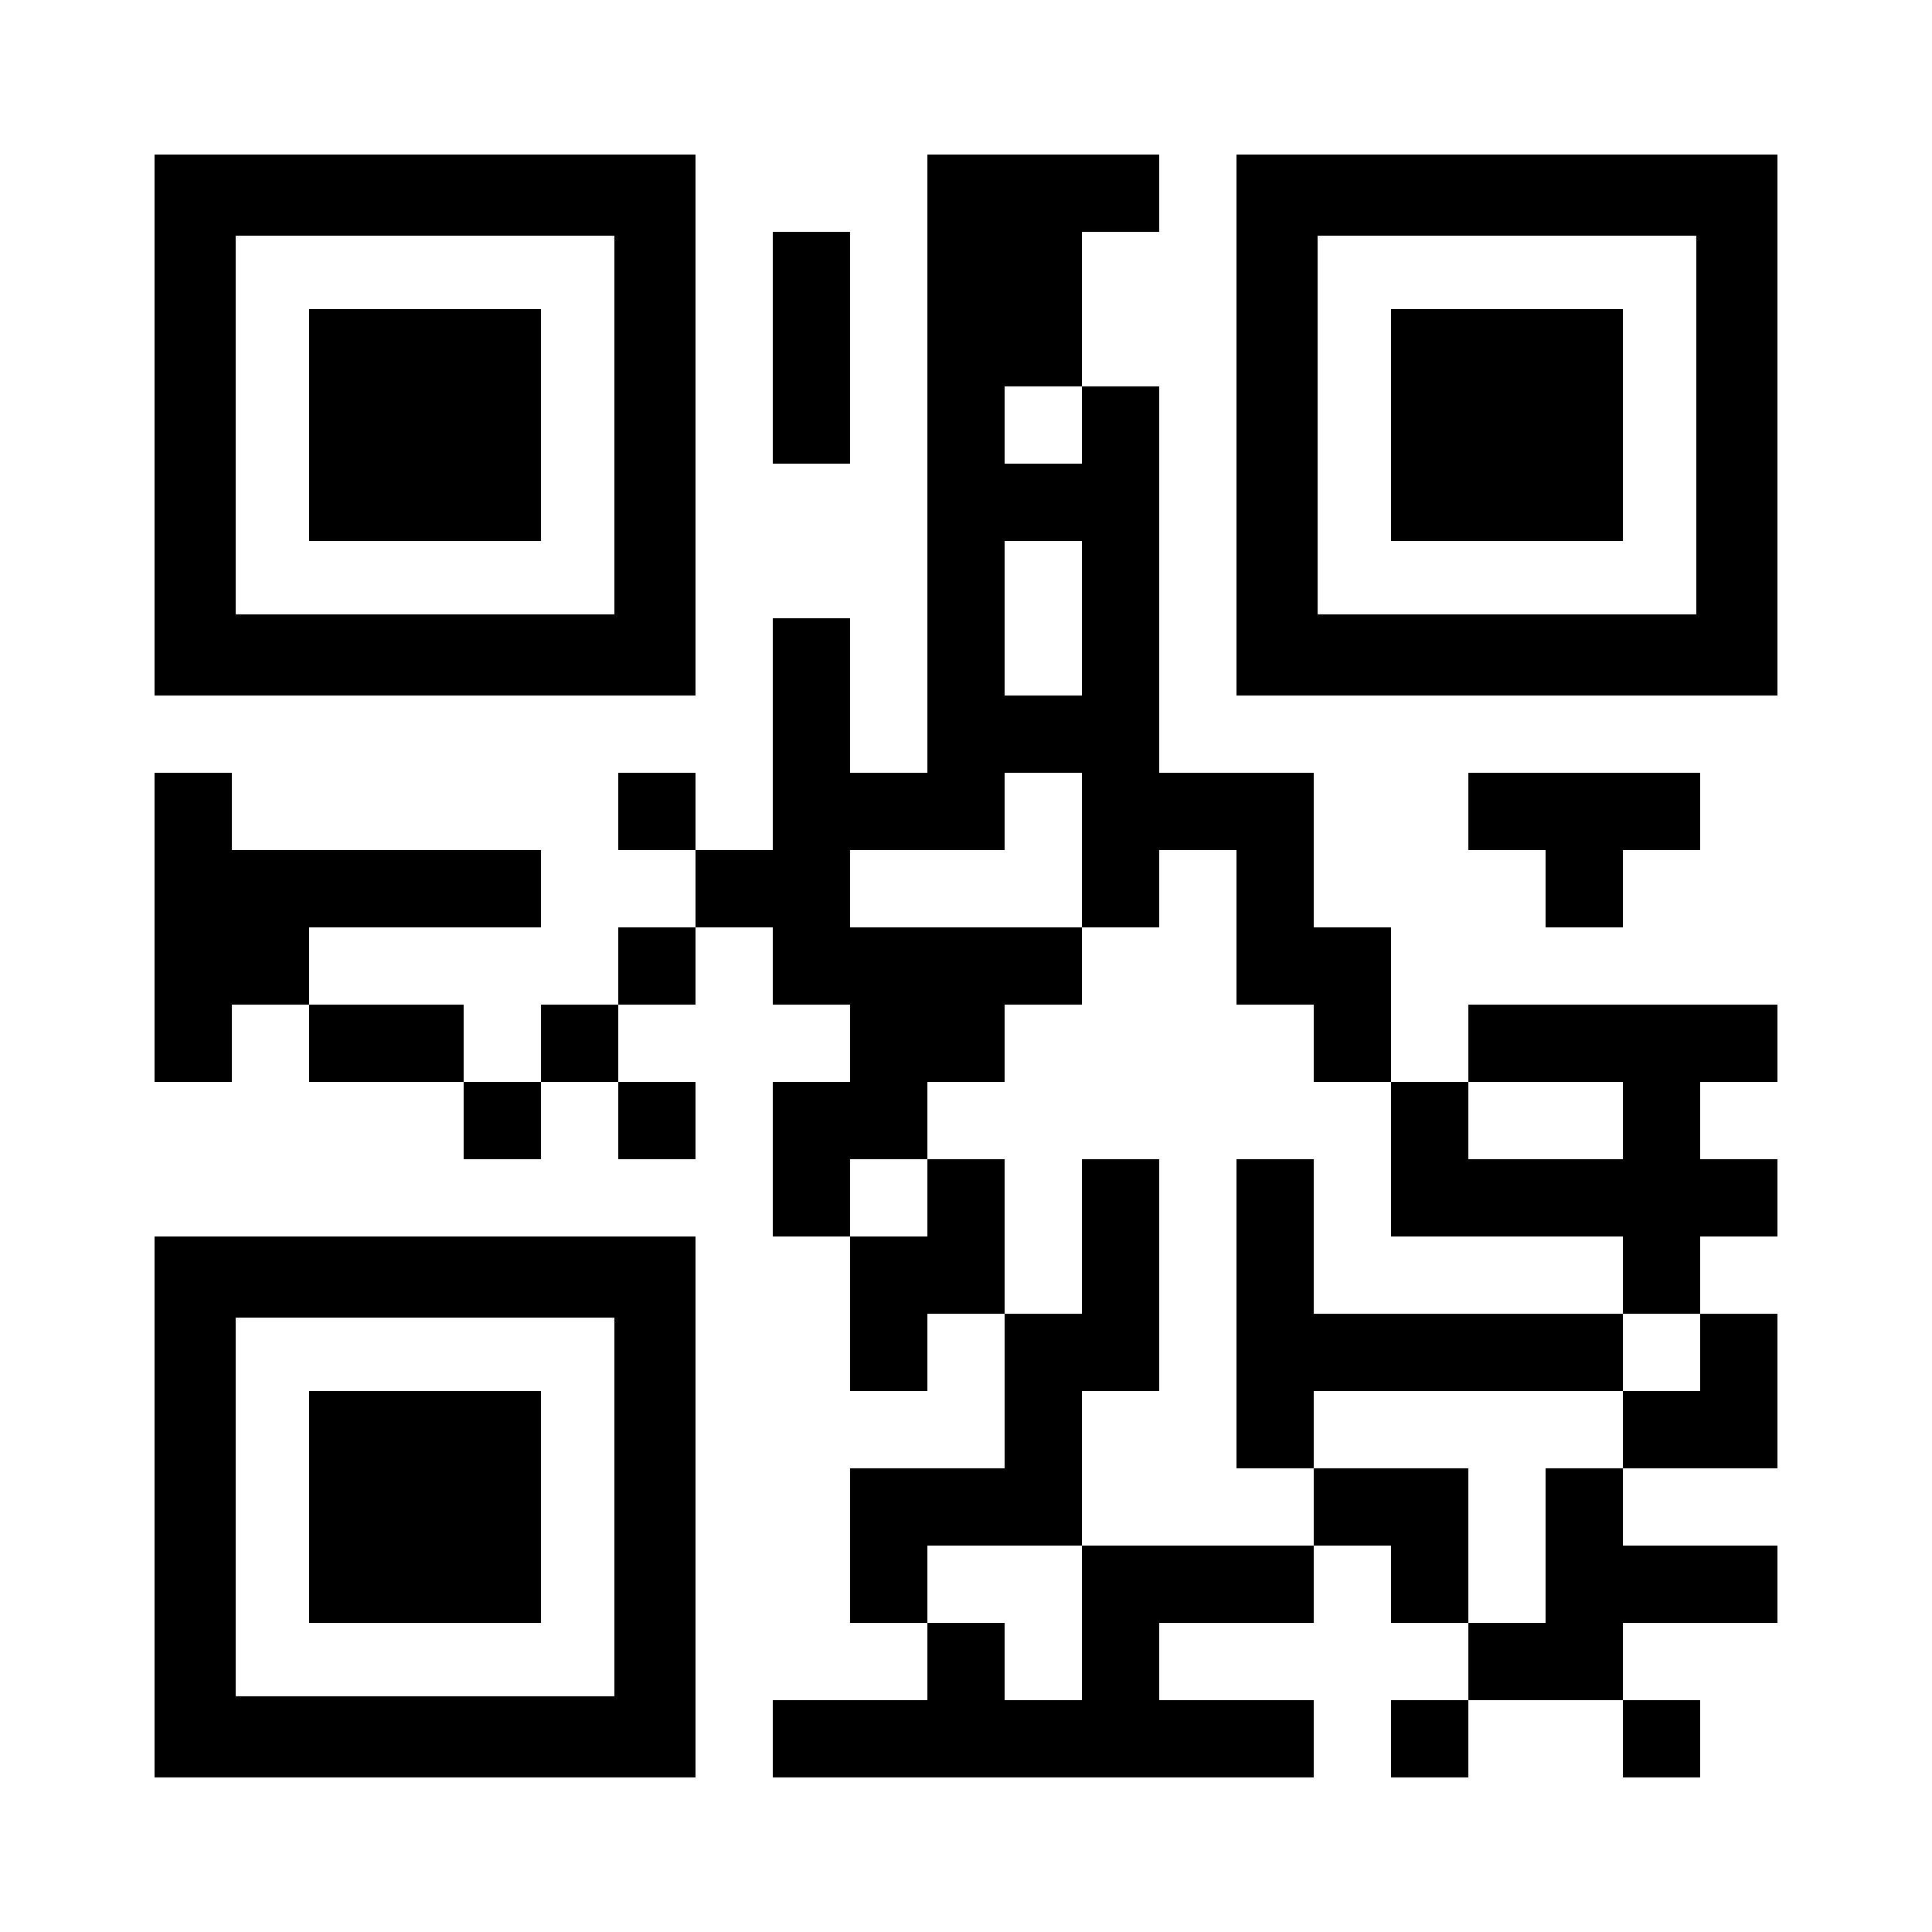
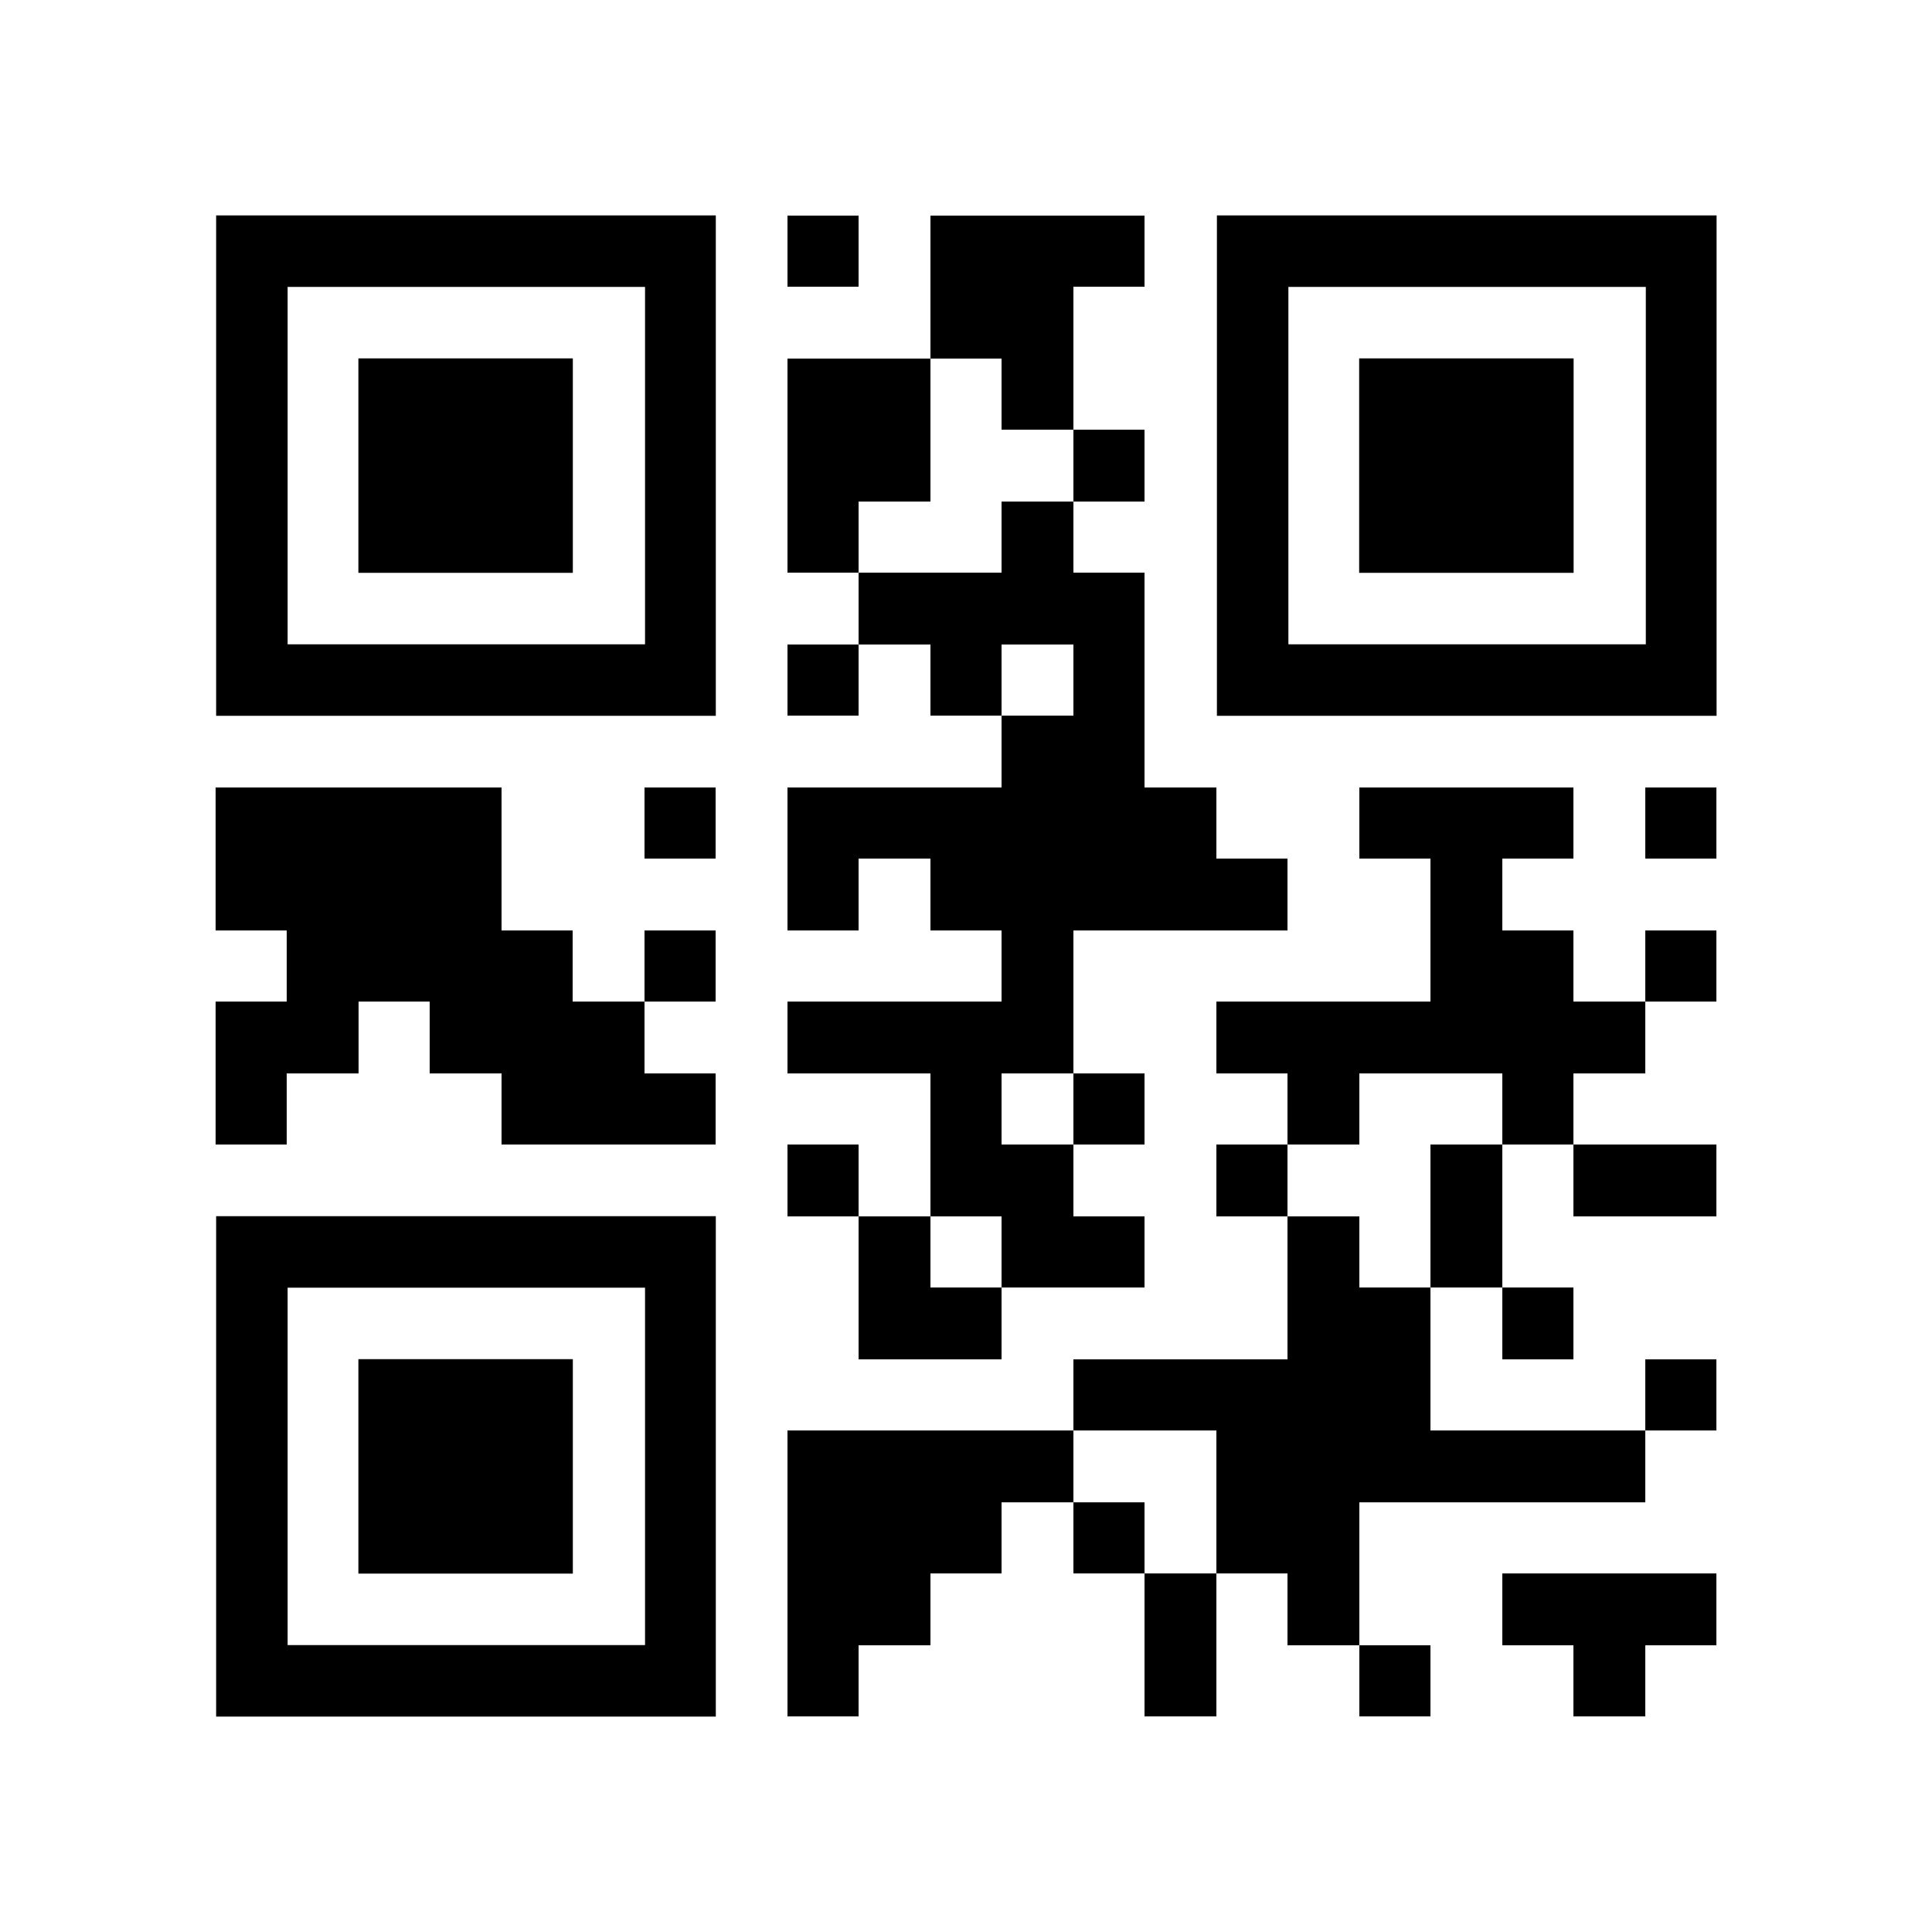
- <svg xmlns="http://www.w3.org/2000/svg" version="1.1" id="Layer_1" x="0px" y="0px" width="1200px" height="1200px" viewBox="0 0 1200 1200" enable-background="new 0 0 1200 1200" xml:space="preserve">
-   <rect x="0" y="0" width="1200" height="1200" fill="rgb(255,255,255)" />
-   <g transform="translate(96,96)">
-     <g transform="translate(480,0) scale(0.48,0.48)">
-       <g transform="" style="fill: rgb(0, 0, 0);">
-         <rect width="100" height="100" />
-       </g>
-     </g>
-     <g transform="translate(528,0) scale(0.48,0.48)">
-       <g transform="" style="fill: rgb(0, 0, 0);">
-         <rect width="100" height="100" />
-       </g>
-     </g>
-     <g transform="translate(576,0) scale(0.48,0.48)">
-       <g transform="" style="fill: rgb(0, 0, 0);">
-         <rect width="100" height="100" />
-       </g>
-     </g>
-     <g transform="translate(384,48) scale(0.48,0.48)">
-       <g transform="" style="fill: rgb(0, 0, 0);">
-         <rect width="100" height="100" />
-       </g>
-     </g>
-     <g transform="translate(480,48) scale(0.48,0.48)">
-       <g transform="" style="fill: rgb(0, 0, 0);">
-         <rect width="100" height="100" />
-       </g>
-     </g>
-     <g transform="translate(528,48) scale(0.48,0.48)">
-       <g transform="" style="fill: rgb(0, 0, 0);">
-         <rect width="100" height="100" />
-       </g>
-     </g>
-     <g transform="translate(384,96) scale(0.48,0.48)">
-       <g transform="" style="fill: rgb(0, 0, 0);">
-         <rect width="100" height="100" />
-       </g>
-     </g>
-     <g transform="translate(480,96) scale(0.48,0.48)">
-       <g transform="" style="fill: rgb(0, 0, 0);">
-         <rect width="100" height="100" />
-       </g>
-     </g>
-     <g transform="translate(528,96) scale(0.48,0.48)">
-       <g transform="" style="fill: rgb(0, 0, 0);">
-         <rect width="100" height="100" />
-       </g>
-     </g>
-     <g transform="translate(384,144) scale(0.48,0.48)">
-       <g transform="" style="fill: rgb(0, 0, 0);">
-         <rect width="100" height="100" />
-       </g>
-     </g>
-     <g transform="translate(480,144) scale(0.48,0.48)">
-       <g transform="" style="fill: rgb(0, 0, 0);">
-         <rect width="100" height="100" />
-       </g>
-     </g>
-     <g transform="translate(576,144) scale(0.48,0.48)">
-       <g transform="" style="fill: rgb(0, 0, 0);">
-         <rect width="100" height="100" />
-       </g>
-     </g>
-     <g transform="translate(480,192) scale(0.48,0.48)">
-       <g transform="" style="fill: rgb(0, 0, 0);">
-         <rect width="100" height="100" />
-       </g>
-     </g>
-     <g transform="translate(528,192) scale(0.48,0.48)">
-       <g transform="" style="fill: rgb(0, 0, 0);">
-         <rect width="100" height="100" />
-       </g>
-     </g>
-     <g transform="translate(576,192) scale(0.48,0.48)">
-       <g transform="" style="fill: rgb(0, 0, 0);">
-         <rect width="100" height="100" />
-       </g>
-     </g>
-     <g transform="translate(480,240) scale(0.48,0.48)">
-       <g transform="" style="fill: rgb(0, 0, 0);">
-         <rect width="100" height="100" />
-       </g>
-     </g>
-     <g transform="translate(576,240) scale(0.48,0.48)">
-       <g transform="" style="fill: rgb(0, 0, 0);">
-         <rect width="100" height="100" />
-       </g>
-     </g>
-     <g transform="translate(384,288) scale(0.48,0.48)">
-       <g transform="" style="fill: rgb(0, 0, 0);">
-         <rect width="100" height="100" />
-       </g>
-     </g>
-     <g transform="translate(480,288) scale(0.48,0.48)">
-       <g transform="" style="fill: rgb(0, 0, 0);">
-         <rect width="100" height="100" />
-       </g>
-     </g>
-     <g transform="translate(576,288) scale(0.48,0.48)">
-       <g transform="" style="fill: rgb(0, 0, 0);">
-         <rect width="100" height="100" />
-       </g>
-     </g>
-     <g transform="translate(384,336) scale(0.48,0.48)">
-       <g transform="" style="fill: rgb(0, 0, 0);">
-         <rect width="100" height="100" />
-       </g>
-     </g>
-     <g transform="translate(480,336) scale(0.48,0.48)">
-       <g transform="" style="fill: rgb(0, 0, 0);">
-         <rect width="100" height="100" />
-       </g>
-     </g>
-     <g transform="translate(528,336) scale(0.48,0.48)">
-       <g transform="" style="fill: rgb(0, 0, 0);">
-         <rect width="100" height="100" />
-       </g>
-     </g>
-     <g transform="translate(576,336) scale(0.48,0.48)">
-       <g transform="" style="fill: rgb(0, 0, 0);">
-         <rect width="100" height="100" />
-       </g>
-     </g>
-     <g transform="translate(0,384) scale(0.48,0.48)">
-       <g transform="" style="fill: rgb(0, 0, 0);">
-         <rect width="100" height="100" />
-       </g>
-     </g>
-     <g transform="translate(288,384) scale(0.48,0.48)">
-       <g transform="" style="fill: rgb(0, 0, 0);">
-         <rect width="100" height="100" />
-       </g>
-     </g>
-     <g transform="translate(384,384) scale(0.48,0.48)">
-       <g transform="" style="fill: rgb(0, 0, 0);">
-         <rect width="100" height="100" />
-       </g>
-     </g>
-     <g transform="translate(432,384) scale(0.48,0.48)">
-       <g transform="" style="fill: rgb(0, 0, 0);">
-         <rect width="100" height="100" />
-       </g>
-     </g>
-     <g transform="translate(480,384) scale(0.48,0.48)">
-       <g transform="" style="fill: rgb(0, 0, 0);">
-         <rect width="100" height="100" />
-       </g>
-     </g>
-     <g transform="translate(576,384) scale(0.48,0.48)">
-       <g transform="" style="fill: rgb(0, 0, 0);">
-         <rect width="100" height="100" />
-       </g>
-     </g>
-     <g transform="translate(624,384) scale(0.48,0.48)">
-       <g transform="" style="fill: rgb(0, 0, 0);">
-         <rect width="100" height="100" />
-       </g>
-     </g>
-     <g transform="translate(672,384) scale(0.48,0.48)">
-       <g transform="" style="fill: rgb(0, 0, 0);">
-         <rect width="100" height="100" />
-       </g>
-     </g>
-     <g transform="translate(816,384) scale(0.48,0.48)">
-       <g transform="" style="fill: rgb(0, 0, 0);">
-         <rect width="100" height="100" />
-       </g>
-     </g>
-     <g transform="translate(864,384) scale(0.48,0.48)">
-       <g transform="" style="fill: rgb(0, 0, 0);">
-         <rect width="100" height="100" />
-       </g>
-     </g>
-     <g transform="translate(912,384) scale(0.48,0.48)">
-       <g transform="" style="fill: rgb(0, 0, 0);">
-         <rect width="100" height="100" />
-       </g>
-     </g>
-     <g transform="translate(0,432) scale(0.48,0.48)">
-       <g transform="" style="fill: rgb(0, 0, 0);">
-         <rect width="100" height="100" />
-       </g>
-     </g>
-     <g transform="translate(48,432) scale(0.48,0.48)">
-       <g transform="" style="fill: rgb(0, 0, 0);">
-         <rect width="100" height="100" />
-       </g>
-     </g>
-     <g transform="translate(96,432) scale(0.48,0.48)">
-       <g transform="" style="fill: rgb(0, 0, 0);">
-         <rect width="100" height="100" />
-       </g>
-     </g>
-     <g transform="translate(144,432) scale(0.48,0.48)">
-       <g transform="" style="fill: rgb(0, 0, 0);">
-         <rect width="100" height="100" />
-       </g>
-     </g>
-     <g transform="translate(192,432) scale(0.48,0.48)">
-       <g transform="" style="fill: rgb(0, 0, 0);">
-         <rect width="100" height="100" />
-       </g>
-     </g>
-     <g transform="translate(336,432) scale(0.48,0.48)">
-       <g transform="" style="fill: rgb(0, 0, 0);">
-         <rect width="100" height="100" />
-       </g>
-     </g>
-     <g transform="translate(384,432) scale(0.48,0.48)">
-       <g transform="" style="fill: rgb(0, 0, 0);">
-         <rect width="100" height="100" />
-       </g>
-     </g>
-     <g transform="translate(576,432) scale(0.48,0.48)">
-       <g transform="" style="fill: rgb(0, 0, 0);">
-         <rect width="100" height="100" />
-       </g>
-     </g>
-     <g transform="translate(672,432) scale(0.48,0.48)">
-       <g transform="" style="fill: rgb(0, 0, 0);">
-         <rect width="100" height="100" />
-       </g>
-     </g>
-     <g transform="translate(864,432) scale(0.48,0.48)">
-       <g transform="" style="fill: rgb(0, 0, 0);">
-         <rect width="100" height="100" />
-       </g>
-     </g>
-     <g transform="translate(0,480) scale(0.48,0.48)">
-       <g transform="" style="fill: rgb(0, 0, 0);">
-         <rect width="100" height="100" />
-       </g>
-     </g>
-     <g transform="translate(48,480) scale(0.48,0.48)">
-       <g transform="" style="fill: rgb(0, 0, 0);">
-         <rect width="100" height="100" />
-       </g>
-     </g>
-     <g transform="translate(288,480) scale(0.48,0.48)">
-       <g transform="" style="fill: rgb(0, 0, 0);">
-         <rect width="100" height="100" />
-       </g>
-     </g>
-     <g transform="translate(384,480) scale(0.48,0.48)">
-       <g transform="" style="fill: rgb(0, 0, 0);">
-         <rect width="100" height="100" />
-       </g>
-     </g>
-     <g transform="translate(432,480) scale(0.48,0.48)">
-       <g transform="" style="fill: rgb(0, 0, 0);">
-         <rect width="100" height="100" />
-       </g>
-     </g>
-     <g transform="translate(480,480) scale(0.48,0.48)">
-       <g transform="" style="fill: rgb(0, 0, 0);">
-         <rect width="100" height="100" />
-       </g>
-     </g>
-     <g transform="translate(528,480) scale(0.48,0.48)">
-       <g transform="" style="fill: rgb(0, 0, 0);">
-         <rect width="100" height="100" />
-       </g>
-     </g>
-     <g transform="translate(672,480) scale(0.48,0.48)">
-       <g transform="" style="fill: rgb(0, 0, 0);">
-         <rect width="100" height="100" />
-       </g>
-     </g>
-     <g transform="translate(720,480) scale(0.48,0.48)">
-       <g transform="" style="fill: rgb(0, 0, 0);">
-         <rect width="100" height="100" />
-       </g>
-     </g>
-     <g transform="translate(0,528) scale(0.48,0.48)">
-       <g transform="" style="fill: rgb(0, 0, 0);">
-         <rect width="100" height="100" />
-       </g>
-     </g>
-     <g transform="translate(96,528) scale(0.48,0.48)">
-       <g transform="" style="fill: rgb(0, 0, 0);">
-         <rect width="100" height="100" />
-       </g>
-     </g>
-     <g transform="translate(144,528) scale(0.48,0.48)">
-       <g transform="" style="fill: rgb(0, 0, 0);">
-         <rect width="100" height="100" />
-       </g>
-     </g>
-     <g transform="translate(240,528) scale(0.48,0.48)">
-       <g transform="" style="fill: rgb(0, 0, 0);">
-         <rect width="100" height="100" />
-       </g>
-     </g>
-     <g transform="translate(432,528) scale(0.48,0.48)">
-       <g transform="" style="fill: rgb(0, 0, 0);">
-         <rect width="100" height="100" />
-       </g>
-     </g>
-     <g transform="translate(480,528) scale(0.48,0.48)">
-       <g transform="" style="fill: rgb(0, 0, 0);">
-         <rect width="100" height="100" />
-       </g>
-     </g>
-     <g transform="translate(720,528) scale(0.48,0.48)">
-       <g transform="" style="fill: rgb(0, 0, 0);">
-         <rect width="100" height="100" />
-       </g>
-     </g>
-     <g transform="translate(816,528) scale(0.48,0.48)">
-       <g transform="" style="fill: rgb(0, 0, 0);">
-         <rect width="100" height="100" />
-       </g>
-     </g>
-     <g transform="translate(864,528) scale(0.48,0.48)">
-       <g transform="" style="fill: rgb(0, 0, 0);">
-         <rect width="100" height="100" />
-       </g>
-     </g>
-     <g transform="translate(912,528) scale(0.48,0.48)">
-       <g transform="" style="fill: rgb(0, 0, 0);">
-         <rect width="100" height="100" />
-       </g>
-     </g>
-     <g transform="translate(960,528) scale(0.48,0.48)">
-       <g transform="" style="fill: rgb(0, 0, 0);">
-         <rect width="100" height="100" />
-       </g>
-     </g>
-     <g transform="translate(192,576) scale(0.48,0.48)">
-       <g transform="" style="fill: rgb(0, 0, 0);">
-         <rect width="100" height="100" />
-       </g>
-     </g>
-     <g transform="translate(288,576) scale(0.48,0.48)">
-       <g transform="" style="fill: rgb(0, 0, 0);">
-         <rect width="100" height="100" />
-       </g>
-     </g>
-     <g transform="translate(384,576) scale(0.48,0.48)">
-       <g transform="" style="fill: rgb(0, 0, 0);">
-         <rect width="100" height="100" />
-       </g>
-     </g>
-     <g transform="translate(432,576) scale(0.48,0.48)">
-       <g transform="" style="fill: rgb(0, 0, 0);">
-         <rect width="100" height="100" />
-       </g>
-     </g>
-     <g transform="translate(768,576) scale(0.48,0.48)">
-       <g transform="" style="fill: rgb(0, 0, 0);">
-         <rect width="100" height="100" />
-       </g>
-     </g>
-     <g transform="translate(912,576) scale(0.48,0.48)">
-       <g transform="" style="fill: rgb(0, 0, 0);">
-         <rect width="100" height="100" />
-       </g>
-     </g>
-     <g transform="translate(384,624) scale(0.48,0.48)">
-       <g transform="" style="fill: rgb(0, 0, 0);">
-         <rect width="100" height="100" />
-       </g>
-     </g>
-     <g transform="translate(480,624) scale(0.48,0.48)">
-       <g transform="" style="fill: rgb(0, 0, 0);">
-         <rect width="100" height="100" />
-       </g>
-     </g>
-     <g transform="translate(576,624) scale(0.48,0.48)">
-       <g transform="" style="fill: rgb(0, 0, 0);">
-         <rect width="100" height="100" />
-       </g>
-     </g>
-     <g transform="translate(672,624) scale(0.48,0.48)">
-       <g transform="" style="fill: rgb(0, 0, 0);">
-         <rect width="100" height="100" />
-       </g>
-     </g>
-     <g transform="translate(768,624) scale(0.48,0.48)">
-       <g transform="" style="fill: rgb(0, 0, 0);">
-         <rect width="100" height="100" />
-       </g>
-     </g>
-     <g transform="translate(816,624) scale(0.48,0.48)">
-       <g transform="" style="fill: rgb(0, 0, 0);">
-         <rect width="100" height="100" />
-       </g>
-     </g>
-     <g transform="translate(864,624) scale(0.48,0.48)">
-       <g transform="" style="fill: rgb(0, 0, 0);">
-         <rect width="100" height="100" />
-       </g>
-     </g>
-     <g transform="translate(912,624) scale(0.48,0.48)">
-       <g transform="" style="fill: rgb(0, 0, 0);">
-         <rect width="100" height="100" />
-       </g>
-     </g>
-     <g transform="translate(960,624) scale(0.48,0.48)">
-       <g transform="" style="fill: rgb(0, 0, 0);">
-         <rect width="100" height="100" />
-       </g>
-     </g>
-     <g transform="translate(432,672) scale(0.48,0.48)">
-       <g transform="" style="fill: rgb(0, 0, 0);">
-         <rect width="100" height="100" />
-       </g>
-     </g>
-     <g transform="translate(480,672) scale(0.48,0.48)">
-       <g transform="" style="fill: rgb(0, 0, 0);">
-         <rect width="100" height="100" />
-       </g>
-     </g>
-     <g transform="translate(576,672) scale(0.48,0.48)">
-       <g transform="" style="fill: rgb(0, 0, 0);">
-         <rect width="100" height="100" />
-       </g>
-     </g>
-     <g transform="translate(672,672) scale(0.48,0.48)">
-       <g transform="" style="fill: rgb(0, 0, 0);">
-         <rect width="100" height="100" />
-       </g>
-     </g>
-     <g transform="translate(912,672) scale(0.48,0.48)">
-       <g transform="" style="fill: rgb(0, 0, 0);">
-         <rect width="100" height="100" />
-       </g>
-     </g>
-     <g transform="translate(432,720) scale(0.48,0.48)">
-       <g transform="" style="fill: rgb(0, 0, 0);">
-         <rect width="100" height="100" />
-       </g>
-     </g>
-     <g transform="translate(528,720) scale(0.48,0.48)">
-       <g transform="" style="fill: rgb(0, 0, 0);">
-         <rect width="100" height="100" />
-       </g>
-     </g>
-     <g transform="translate(576,720) scale(0.48,0.48)">
-       <g transform="" style="fill: rgb(0, 0, 0);">
-         <rect width="100" height="100" />
-       </g>
-     </g>
-     <g transform="translate(672,720) scale(0.48,0.48)">
-       <g transform="" style="fill: rgb(0, 0, 0);">
-         <rect width="100" height="100" />
-       </g>
-     </g>
-     <g transform="translate(720,720) scale(0.48,0.48)">
-       <g transform="" style="fill: rgb(0, 0, 0);">
-         <rect width="100" height="100" />
-       </g>
-     </g>
-     <g transform="translate(768,720) scale(0.48,0.48)">
-       <g transform="" style="fill: rgb(0, 0, 0);">
-         <rect width="100" height="100" />
-       </g>
-     </g>
-     <g transform="translate(816,720) scale(0.48,0.48)">
-       <g transform="" style="fill: rgb(0, 0, 0);">
-         <rect width="100" height="100" />
-       </g>
-     </g>
-     <g transform="translate(864,720) scale(0.48,0.48)">
-       <g transform="" style="fill: rgb(0, 0, 0);">
-         <rect width="100" height="100" />
-       </g>
-     </g>
-     <g transform="translate(960,720) scale(0.48,0.48)">
-       <g transform="" style="fill: rgb(0, 0, 0);">
-         <rect width="100" height="100" />
-       </g>
-     </g>
-     <g transform="translate(528,768) scale(0.48,0.48)">
-       <g transform="" style="fill: rgb(0, 0, 0);">
-         <rect width="100" height="100" />
-       </g>
-     </g>
-     <g transform="translate(672,768) scale(0.48,0.48)">
-       <g transform="" style="fill: rgb(0, 0, 0);">
-         <rect width="100" height="100" />
-       </g>
-     </g>
-     <g transform="translate(912,768) scale(0.48,0.48)">
-       <g transform="" style="fill: rgb(0, 0, 0);">
-         <rect width="100" height="100" />
-       </g>
-     </g>
-     <g transform="translate(960,768) scale(0.48,0.48)">
-       <g transform="" style="fill: rgb(0, 0, 0);">
-         <rect width="100" height="100" />
-       </g>
-     </g>
-     <g transform="translate(432,816) scale(0.48,0.48)">
-       <g transform="" style="fill: rgb(0, 0, 0);">
-         <rect width="100" height="100" />
-       </g>
-     </g>
-     <g transform="translate(480,816) scale(0.48,0.48)">
-       <g transform="" style="fill: rgb(0, 0, 0);">
-         <rect width="100" height="100" />
-       </g>
-     </g>
-     <g transform="translate(528,816) scale(0.48,0.48)">
-       <g transform="" style="fill: rgb(0, 0, 0);">
-         <rect width="100" height="100" />
-       </g>
-     </g>
-     <g transform="translate(720,816) scale(0.48,0.48)">
-       <g transform="" style="fill: rgb(0, 0, 0);">
-         <rect width="100" height="100" />
-       </g>
-     </g>
-     <g transform="translate(768,816) scale(0.48,0.48)">
-       <g transform="" style="fill: rgb(0, 0, 0);">
-         <rect width="100" height="100" />
-       </g>
-     </g>
-     <g transform="translate(864,816) scale(0.48,0.48)">
-       <g transform="" style="fill: rgb(0, 0, 0);">
-         <rect width="100" height="100" />
-       </g>
-     </g>
-     <g transform="translate(432,864) scale(0.48,0.48)">
-       <g transform="" style="fill: rgb(0, 0, 0);">
-         <rect width="100" height="100" />
-       </g>
-     </g>
-     <g transform="translate(576,864) scale(0.48,0.48)">
-       <g transform="" style="fill: rgb(0, 0, 0);">
-         <rect width="100" height="100" />
-       </g>
-     </g>
-     <g transform="translate(624,864) scale(0.48,0.48)">
-       <g transform="" style="fill: rgb(0, 0, 0);">
-         <rect width="100" height="100" />
-       </g>
-     </g>
-     <g transform="translate(672,864) scale(0.48,0.48)">
-       <g transform="" style="fill: rgb(0, 0, 0);">
-         <rect width="100" height="100" />
-       </g>
-     </g>
-     <g transform="translate(768,864) scale(0.48,0.48)">
-       <g transform="" style="fill: rgb(0, 0, 0);">
-         <rect width="100" height="100" />
-       </g>
-     </g>
-     <g transform="translate(864,864) scale(0.48,0.48)">
-       <g transform="" style="fill: rgb(0, 0, 0);">
-         <rect width="100" height="100" />
-       </g>
-     </g>
-     <g transform="translate(912,864) scale(0.48,0.48)">
-       <g transform="" style="fill: rgb(0, 0, 0);">
-         <rect width="100" height="100" />
-       </g>
-     </g>
-     <g transform="translate(960,864) scale(0.48,0.48)">
-       <g transform="" style="fill: rgb(0, 0, 0);">
-         <rect width="100" height="100" />
-       </g>
-     </g>
-     <g transform="translate(480,912) scale(0.48,0.48)">
-       <g transform="" style="fill: rgb(0, 0, 0);">
-         <rect width="100" height="100" />
-       </g>
-     </g>
-     <g transform="translate(576,912) scale(0.48,0.48)">
-       <g transform="" style="fill: rgb(0, 0, 0);">
-         <rect width="100" height="100" />
-       </g>
-     </g>
-     <g transform="translate(816,912) scale(0.48,0.48)">
-       <g transform="" style="fill: rgb(0, 0, 0);">
-         <rect width="100" height="100" />
-       </g>
-     </g>
-     <g transform="translate(864,912) scale(0.48,0.48)">
-       <g transform="" style="fill: rgb(0, 0, 0);">
-         <rect width="100" height="100" />
-       </g>
-     </g>
-     <g transform="translate(384,960) scale(0.48,0.48)">
-       <g transform="" style="fill: rgb(0, 0, 0);">
-         <rect width="100" height="100" />
-       </g>
-     </g>
-     <g transform="translate(432,960) scale(0.48,0.48)">
-       <g transform="" style="fill: rgb(0, 0, 0);">
-         <rect width="100" height="100" />
-       </g>
-     </g>
-     <g transform="translate(480,960) scale(0.48,0.48)">
-       <g transform="" style="fill: rgb(0, 0, 0);">
-         <rect width="100" height="100" />
-       </g>
-     </g>
-     <g transform="translate(528,960) scale(0.48,0.48)">
-       <g transform="" style="fill: rgb(0, 0, 0);">
-         <rect width="100" height="100" />
-       </g>
-     </g>
-     <g transform="translate(576,960) scale(0.48,0.48)">
-       <g transform="" style="fill: rgb(0, 0, 0);">
-         <rect width="100" height="100" />
-       </g>
-     </g>
-     <g transform="translate(624,960) scale(0.48,0.48)">
-       <g transform="" style="fill: rgb(0, 0, 0);">
-         <rect width="100" height="100" />
-       </g>
-     </g>
-     <g transform="translate(672,960) scale(0.48,0.48)">
-       <g transform="" style="fill: rgb(0, 0, 0);">
-         <rect width="100" height="100" />
-       </g>
-     </g>
-     <g transform="translate(768,960) scale(0.48,0.48)">
-       <g transform="" style="fill: rgb(0, 0, 0);">
-         <rect width="100" height="100" />
-       </g>
-     </g>
-     <g transform="translate(912,960) scale(0.48,0.48)">
-       <g transform="" style="fill: rgb(0, 0, 0);">
-         <rect width="100" height="100" />
-       </g>
-     </g>
-     <g transform="translate(0,0) scale(3.36, 3.36)">
-       <g transform="" style="fill: rgb(0, 0, 0);">
-         <g>
-           <rect x="15" y="15" style="fill:none;" width="70" height="70" />
-           <path d="M85,0H15H0v15v70v15h15h70h15V85V15V0H85z M85,85H15V15h70V85z" />
-         </g>
-       </g>
-     </g>
-     <g transform="translate(672,0) scale(3.36, 3.36)">
-       <g transform="" style="fill: rgb(0, 0, 0);">
-         <g>
-           <rect x="15" y="15" style="fill:none;" width="70" height="70" />
-           <path d="M85,0H15H0v15v70v15h15h70h15V85V15V0H85z M85,85H15V15h70V85z" />
-         </g>
-       </g>
-     </g>
-     <g transform="translate(0,672) scale(3.36, 3.36)">
-       <g transform="" style="fill: rgb(0, 0, 0);">
-         <g>
-           <rect x="15" y="15" style="fill:none;" width="70" height="70" />
-           <path d="M85,0H15H0v15v70v15h15h70h15V85V15V0H85z M85,85H15V15h70V85z" />
-         </g>
-       </g>
-     </g>
-     <g transform="translate(96,96) scale(1.44, 1.44)">
-       <g transform="" style="fill: rgb(0, 0, 0);">
-         <rect width="100" height="100" />
-       </g>
-     </g>
-     <g transform="translate(768,96) scale(1.44, 1.44)">
-       <g transform="" style="fill: rgb(0, 0, 0);">
-         <rect width="100" height="100" />
-       </g>
-     </g>
-     <g transform="translate(96,768) scale(1.44, 1.44)">
-       <g transform="" style="fill: rgb(0, 0, 0);">
-         <rect width="100" height="100" />
-       </g>
-     </g>
-   </g>
+ <svg xmlns="http://www.w3.org/2000/svg" version="1.0" viewBox="0 0 100 100" enable-background="new 0 0 100 100" xml:space="preserve">
+   <svg version="1.1" width="100" height="100" viewBox="0 0 2000 2000" x="0" y="0" shape-rendering="crispEdges">
+     <defs />
+     <rect x="0" y="0" width="2000" height="2000" fill="#ffffff" />
+     <rect x="815" y="223" width="74" height="74" fill="#000000" />
+     <rect x="963" y="223" width="74" height="74" fill="#000000" />
+     <rect x="1037" y="223" width="74" height="74" fill="#000000" />
+     <rect x="1111" y="223" width="74" height="74" fill="#000000" />
+     <rect x="963" y="297" width="74" height="74" fill="#000000" />
+     <rect x="1037" y="297" width="74" height="74" fill="#000000" />
+     <rect x="815" y="371" width="74" height="74" fill="#000000" />
+     <rect x="889" y="371" width="74" height="74" fill="#000000" />
+     <rect x="1037" y="371" width="74" height="74" fill="#000000" />
+     <rect x="815" y="445" width="74" height="74" fill="#000000" />
+     <rect x="889" y="445" width="74" height="74" fill="#000000" />
+     <rect x="1111" y="445" width="74" height="74" fill="#000000" />
+     <rect x="815" y="519" width="74" height="74" fill="#000000" />
+     <rect x="1037" y="519" width="74" height="74" fill="#000000" />
+     <rect x="889" y="593" width="74" height="74" fill="#000000" />
+     <rect x="963" y="593" width="74" height="74" fill="#000000" />
+     <rect x="1037" y="593" width="74" height="74" fill="#000000" />
+     <rect x="1111" y="593" width="74" height="74" fill="#000000" />
+     <rect x="815" y="667" width="74" height="74" fill="#000000" />
+     <rect x="963" y="667" width="74" height="74" fill="#000000" />
+     <rect x="1111" y="667" width="74" height="74" fill="#000000" />
+     <rect x="1037" y="741" width="74" height="74" fill="#000000" />
+     <rect x="1111" y="741" width="74" height="74" fill="#000000" />
+     <rect x="223" y="815" width="74" height="74" fill="#000000" />
+     <rect x="297" y="815" width="74" height="74" fill="#000000" />
+     <rect x="371" y="815" width="74" height="74" fill="#000000" />
+     <rect x="445" y="815" width="74" height="74" fill="#000000" />
+     <rect x="667" y="815" width="74" height="74" fill="#000000" />
+     <rect x="815" y="815" width="74" height="74" fill="#000000" />
+     <rect x="889" y="815" width="74" height="74" fill="#000000" />
+     <rect x="963" y="815" width="74" height="74" fill="#000000" />
+     <rect x="1037" y="815" width="74" height="74" fill="#000000" />
+     <rect x="1111" y="815" width="74" height="74" fill="#000000" />
+     <rect x="1185" y="815" width="74" height="74" fill="#000000" />
+     <rect x="1407" y="815" width="74" height="74" fill="#000000" />
+     <rect x="1481" y="815" width="74" height="74" fill="#000000" />
+     <rect x="1555" y="815" width="74" height="74" fill="#000000" />
+     <rect x="1703" y="815" width="74" height="74" fill="#000000" />
+     <rect x="223" y="889" width="74" height="74" fill="#000000" />
+     <rect x="297" y="889" width="74" height="74" fill="#000000" />
+     <rect x="371" y="889" width="74" height="74" fill="#000000" />
+     <rect x="445" y="889" width="74" height="74" fill="#000000" />
+     <rect x="815" y="889" width="74" height="74" fill="#000000" />
+     <rect x="963" y="889" width="74" height="74" fill="#000000" />
+     <rect x="1037" y="889" width="74" height="74" fill="#000000" />
+     <rect x="1111" y="889" width="74" height="74" fill="#000000" />
+     <rect x="1185" y="889" width="74" height="74" fill="#000000" />
+     <rect x="1259" y="889" width="74" height="74" fill="#000000" />
+     <rect x="1481" y="889" width="74" height="74" fill="#000000" />
+     <rect x="297" y="963" width="74" height="74" fill="#000000" />
+     <rect x="371" y="963" width="74" height="74" fill="#000000" />
+     <rect x="445" y="963" width="74" height="74" fill="#000000" />
+     <rect x="519" y="963" width="74" height="74" fill="#000000" />
+     <rect x="667" y="963" width="74" height="74" fill="#000000" />
+     <rect x="1037" y="963" width="74" height="74" fill="#000000" />
+     <rect x="1481" y="963" width="74" height="74" fill="#000000" />
+     <rect x="1555" y="963" width="74" height="74" fill="#000000" />
+     <rect x="1703" y="963" width="74" height="74" fill="#000000" />
+     <rect x="223" y="1037" width="74" height="74" fill="#000000" />
+     <rect x="297" y="1037" width="74" height="74" fill="#000000" />
+     <rect x="445" y="1037" width="74" height="74" fill="#000000" />
+     <rect x="519" y="1037" width="74" height="74" fill="#000000" />
+     <rect x="593" y="1037" width="74" height="74" fill="#000000" />
+     <rect x="815" y="1037" width="74" height="74" fill="#000000" />
+     <rect x="889" y="1037" width="74" height="74" fill="#000000" />
+     <rect x="963" y="1037" width="74" height="74" fill="#000000" />
+     <rect x="1037" y="1037" width="74" height="74" fill="#000000" />
+     <rect x="1259" y="1037" width="74" height="74" fill="#000000" />
+     <rect x="1333" y="1037" width="74" height="74" fill="#000000" />
+     <rect x="1407" y="1037" width="74" height="74" fill="#000000" />
+     <rect x="1481" y="1037" width="74" height="74" fill="#000000" />
+     <rect x="1555" y="1037" width="74" height="74" fill="#000000" />
+     <rect x="1629" y="1037" width="74" height="74" fill="#000000" />
+     <rect x="223" y="1111" width="74" height="74" fill="#000000" />
+     <rect x="519" y="1111" width="74" height="74" fill="#000000" />
+     <rect x="593" y="1111" width="74" height="74" fill="#000000" />
+     <rect x="667" y="1111" width="74" height="74" fill="#000000" />
+     <rect x="963" y="1111" width="74" height="74" fill="#000000" />
+     <rect x="1111" y="1111" width="74" height="74" fill="#000000" />
+     <rect x="1333" y="1111" width="74" height="74" fill="#000000" />
+     <rect x="1555" y="1111" width="74" height="74" fill="#000000" />
+     <rect x="815" y="1185" width="74" height="74" fill="#000000" />
+     <rect x="963" y="1185" width="74" height="74" fill="#000000" />
+     <rect x="1037" y="1185" width="74" height="74" fill="#000000" />
+     <rect x="1259" y="1185" width="74" height="74" fill="#000000" />
+     <rect x="1481" y="1185" width="74" height="74" fill="#000000" />
+     <rect x="1629" y="1185" width="74" height="74" fill="#000000" />
+     <rect x="1703" y="1185" width="74" height="74" fill="#000000" />
+     <rect x="889" y="1259" width="74" height="74" fill="#000000" />
+     <rect x="1037" y="1259" width="74" height="74" fill="#000000" />
+     <rect x="1111" y="1259" width="74" height="74" fill="#000000" />
+     <rect x="1333" y="1259" width="74" height="74" fill="#000000" />
+     <rect x="1481" y="1259" width="74" height="74" fill="#000000" />
+     <rect x="889" y="1333" width="74" height="74" fill="#000000" />
+     <rect x="963" y="1333" width="74" height="74" fill="#000000" />
+     <rect x="1333" y="1333" width="74" height="74" fill="#000000" />
+     <rect x="1407" y="1333" width="74" height="74" fill="#000000" />
+     <rect x="1555" y="1333" width="74" height="74" fill="#000000" />
+     <rect x="1111" y="1407" width="74" height="74" fill="#000000" />
+     <rect x="1185" y="1407" width="74" height="74" fill="#000000" />
+     <rect x="1259" y="1407" width="74" height="74" fill="#000000" />
+     <rect x="1333" y="1407" width="74" height="74" fill="#000000" />
+     <rect x="1407" y="1407" width="74" height="74" fill="#000000" />
+     <rect x="1703" y="1407" width="74" height="74" fill="#000000" />
+     <rect x="815" y="1481" width="74" height="74" fill="#000000" />
+     <rect x="889" y="1481" width="74" height="74" fill="#000000" />
+     <rect x="963" y="1481" width="74" height="74" fill="#000000" />
+     <rect x="1037" y="1481" width="74" height="74" fill="#000000" />
+     <rect x="1259" y="1481" width="74" height="74" fill="#000000" />
+     <rect x="1333" y="1481" width="74" height="74" fill="#000000" />
+     <rect x="1407" y="1481" width="74" height="74" fill="#000000" />
+     <rect x="1481" y="1481" width="74" height="74" fill="#000000" />
+     <rect x="1555" y="1481" width="74" height="74" fill="#000000" />
+     <rect x="1629" y="1481" width="74" height="74" fill="#000000" />
+     <rect x="815" y="1555" width="74" height="74" fill="#000000" />
+     <rect x="889" y="1555" width="74" height="74" fill="#000000" />
+     <rect x="963" y="1555" width="74" height="74" fill="#000000" />
+     <rect x="1111" y="1555" width="74" height="74" fill="#000000" />
+     <rect x="1259" y="1555" width="74" height="74" fill="#000000" />
+     <rect x="1333" y="1555" width="74" height="74" fill="#000000" />
+     <rect x="815" y="1629" width="74" height="74" fill="#000000" />
+     <rect x="889" y="1629" width="74" height="74" fill="#000000" />
+     <rect x="1185" y="1629" width="74" height="74" fill="#000000" />
+     <rect x="1333" y="1629" width="74" height="74" fill="#000000" />
+     <rect x="1555" y="1629" width="74" height="74" fill="#000000" />
+     <rect x="1629" y="1629" width="74" height="74" fill="#000000" />
+     <rect x="1703" y="1629" width="74" height="74" fill="#000000" />
+     <rect x="815" y="1703" width="74" height="74" fill="#000000" />
+     <rect x="1185" y="1703" width="74" height="74" fill="#000000" />
+     <rect x="1407" y="1703" width="74" height="74" fill="#000000" />
+     <rect x="1629" y="1703" width="74" height="74" fill="#000000" />
+     <svg version="1.1" id="Ebene_1" x="223" y="223" width="518" height="518" viewBox="0 0 699.988 699.986" enable-background="new 0 0 699.988 699.986" xml:space="preserve" shape-rendering="auto">
+       <path fill="#000000" d="M600.99,0h-100h-99.997h-0.001h-99.997h-99.998h-99.998H1v99.998v99.998v99.998v99.999v99.997v99.998v99.998  h99.999h99.998h99.998h99.997h0.001h99.997h100h99.998v-99.998V499.99v-99.997v-99.999v-99.998V99.998V0H600.99z M600.99,199.996  v99.998v99.999v99.997v99.998h-100h-99.997h-0.001h-99.997h-99.998h-99.998V499.99v-99.997v-99.999v-99.998V99.998h99.998h99.998  h99.997h0.001h99.997h100V199.996z" />
+     </svg>
+     <svg version="1.0" id="Ebene_1" x="223" y="223" width="518" height="518" viewBox="0 0 699.988 699.988" enable-background="new 0 0 699.988 699.988" xml:space="preserve" shape-rendering="auto">
+       <polygon fill="#000000" points="399.994,199.997 399.992,199.997 299.996,199.997 199.998,199.997 199.998,299.994 199.998,399.994   199.998,499.991 299.996,499.991 399.992,499.991 399.994,499.991 499.99,499.991 499.99,399.994 499.99,299.994 499.99,199.997 " />
+     </svg>
+     <svg version="1.1" id="Ebene_1" x="1259" y="223" width="518" height="518" viewBox="0 0 699.988 699.986" enable-background="new 0 0 699.988 699.986" xml:space="preserve" shape-rendering="auto">
+       <path fill="#000000" d="M600.99,0h-100h-99.997h-0.001h-99.997h-99.998h-99.998H1v99.998v99.998v99.998v99.999v99.997v99.998v99.998  h99.999h99.998h99.998h99.997h0.001h99.997h100h99.998v-99.998V499.99v-99.997v-99.999v-99.998V99.998V0H600.99z M600.99,199.996  v99.998v99.999v99.997v99.998h-100h-99.997h-0.001h-99.997h-99.998h-99.998V499.99v-99.997v-99.999v-99.998V99.998h99.998h99.998  h99.997h0.001h99.997h100V199.996z" />
+     </svg>
+     <svg version="1.0" id="Ebene_1" x="1259" y="223" width="518" height="518" viewBox="0 0 699.988 699.988" enable-background="new 0 0 699.988 699.988" xml:space="preserve" shape-rendering="auto">
+       <polygon fill="#000000" points="399.994,199.997 399.992,199.997 299.996,199.997 199.998,199.997 199.998,299.994 199.998,399.994   199.998,499.991 299.996,499.991 399.992,499.991 399.994,499.991 499.99,499.991 499.99,399.994 499.99,299.994 499.99,199.997 " />
+     </svg>
+     <svg version="1.1" id="Ebene_1" x="223" y="1259" width="518" height="518" viewBox="0 0 699.988 699.986" enable-background="new 0 0 699.988 699.986" xml:space="preserve" shape-rendering="auto">
+       <path fill="#000000" d="M600.99,0h-100h-99.997h-0.001h-99.997h-99.998h-99.998H1v99.998v99.998v99.998v99.999v99.997v99.998v99.998  h99.999h99.998h99.998h99.997h0.001h99.997h100h99.998v-99.998V499.99v-99.997v-99.999v-99.998V99.998V0H600.99z M600.99,199.996  v99.998v99.999v99.997v99.998h-100h-99.997h-0.001h-99.997h-99.998h-99.998V499.99v-99.997v-99.999v-99.998V99.998h99.998h99.998  h99.997h0.001h99.997h100V199.996z" />
+     </svg>
+     <svg version="1.0" id="Ebene_1" x="223" y="1259" width="518" height="518" viewBox="0 0 699.988 699.988" enable-background="new 0 0 699.988 699.988" xml:space="preserve" shape-rendering="auto">
+       <polygon fill="#000000" points="399.994,199.997 399.992,199.997 299.996,199.997 199.998,199.997 199.998,299.994 199.998,399.994   199.998,499.991 299.996,499.991 399.992,499.991 399.994,499.991 499.99,499.991 499.99,399.994 499.99,299.994 499.99,199.997 " />
+     </svg>
+   </svg>
</svg>
